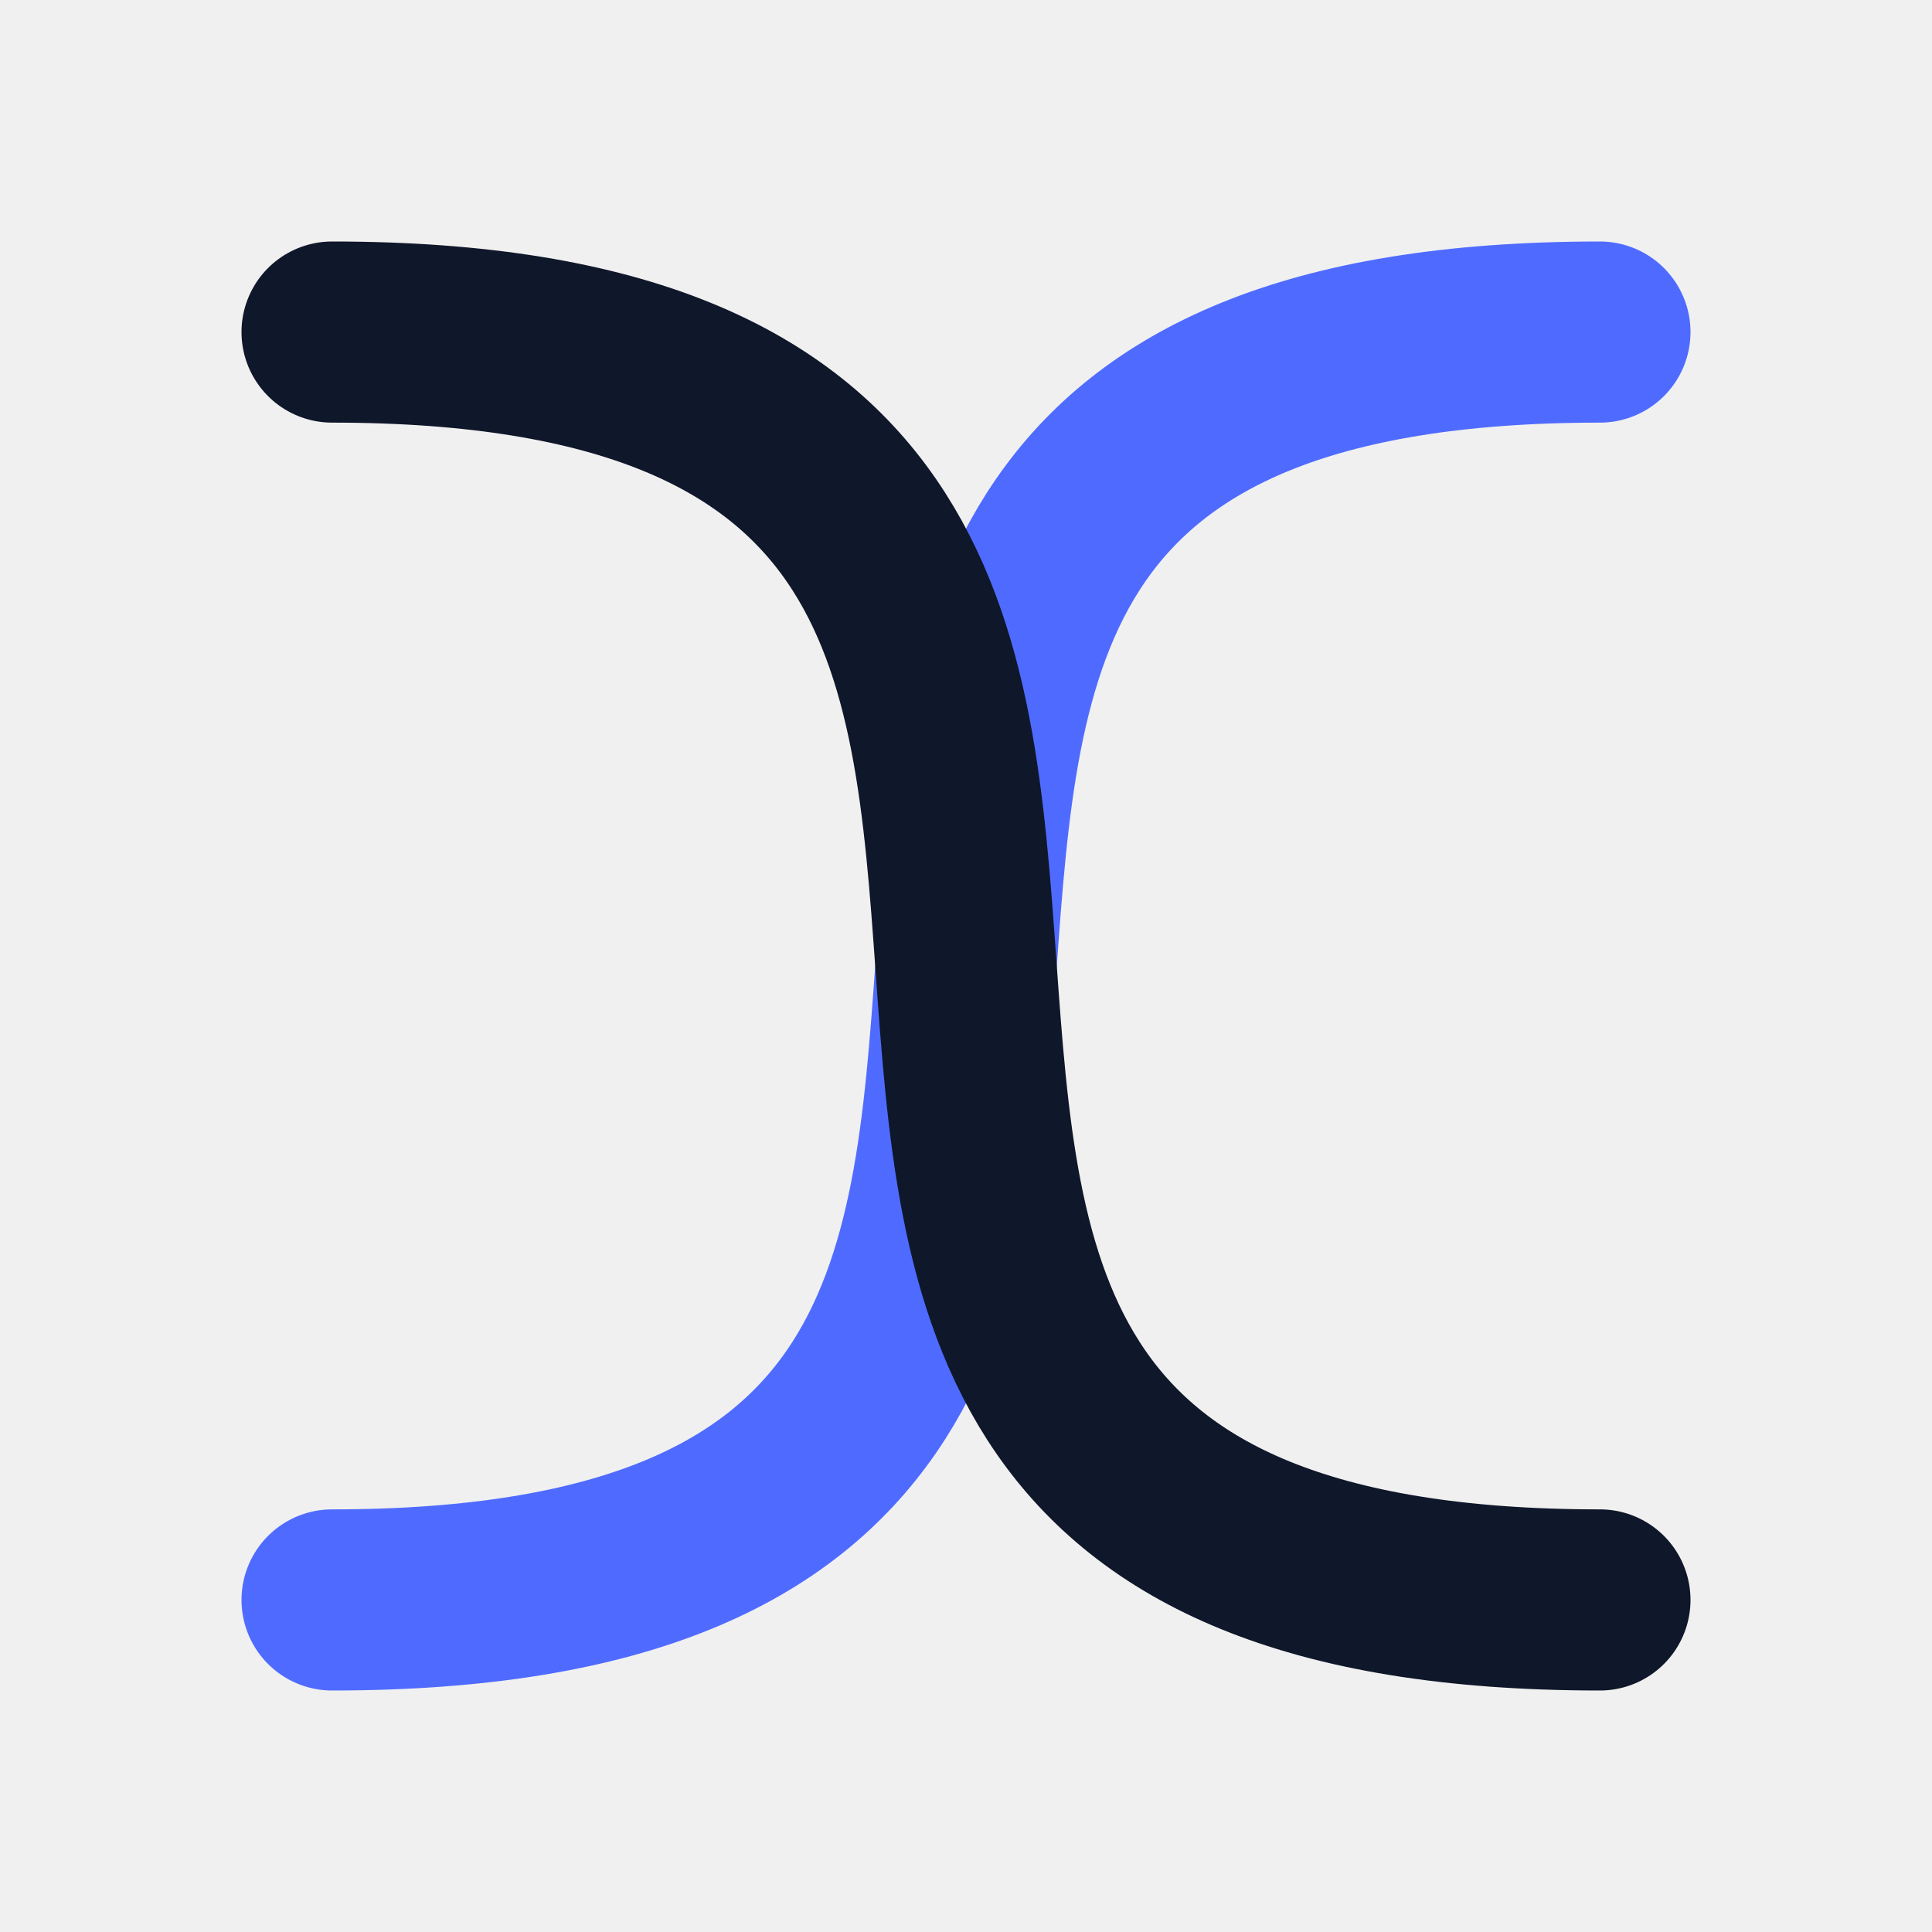
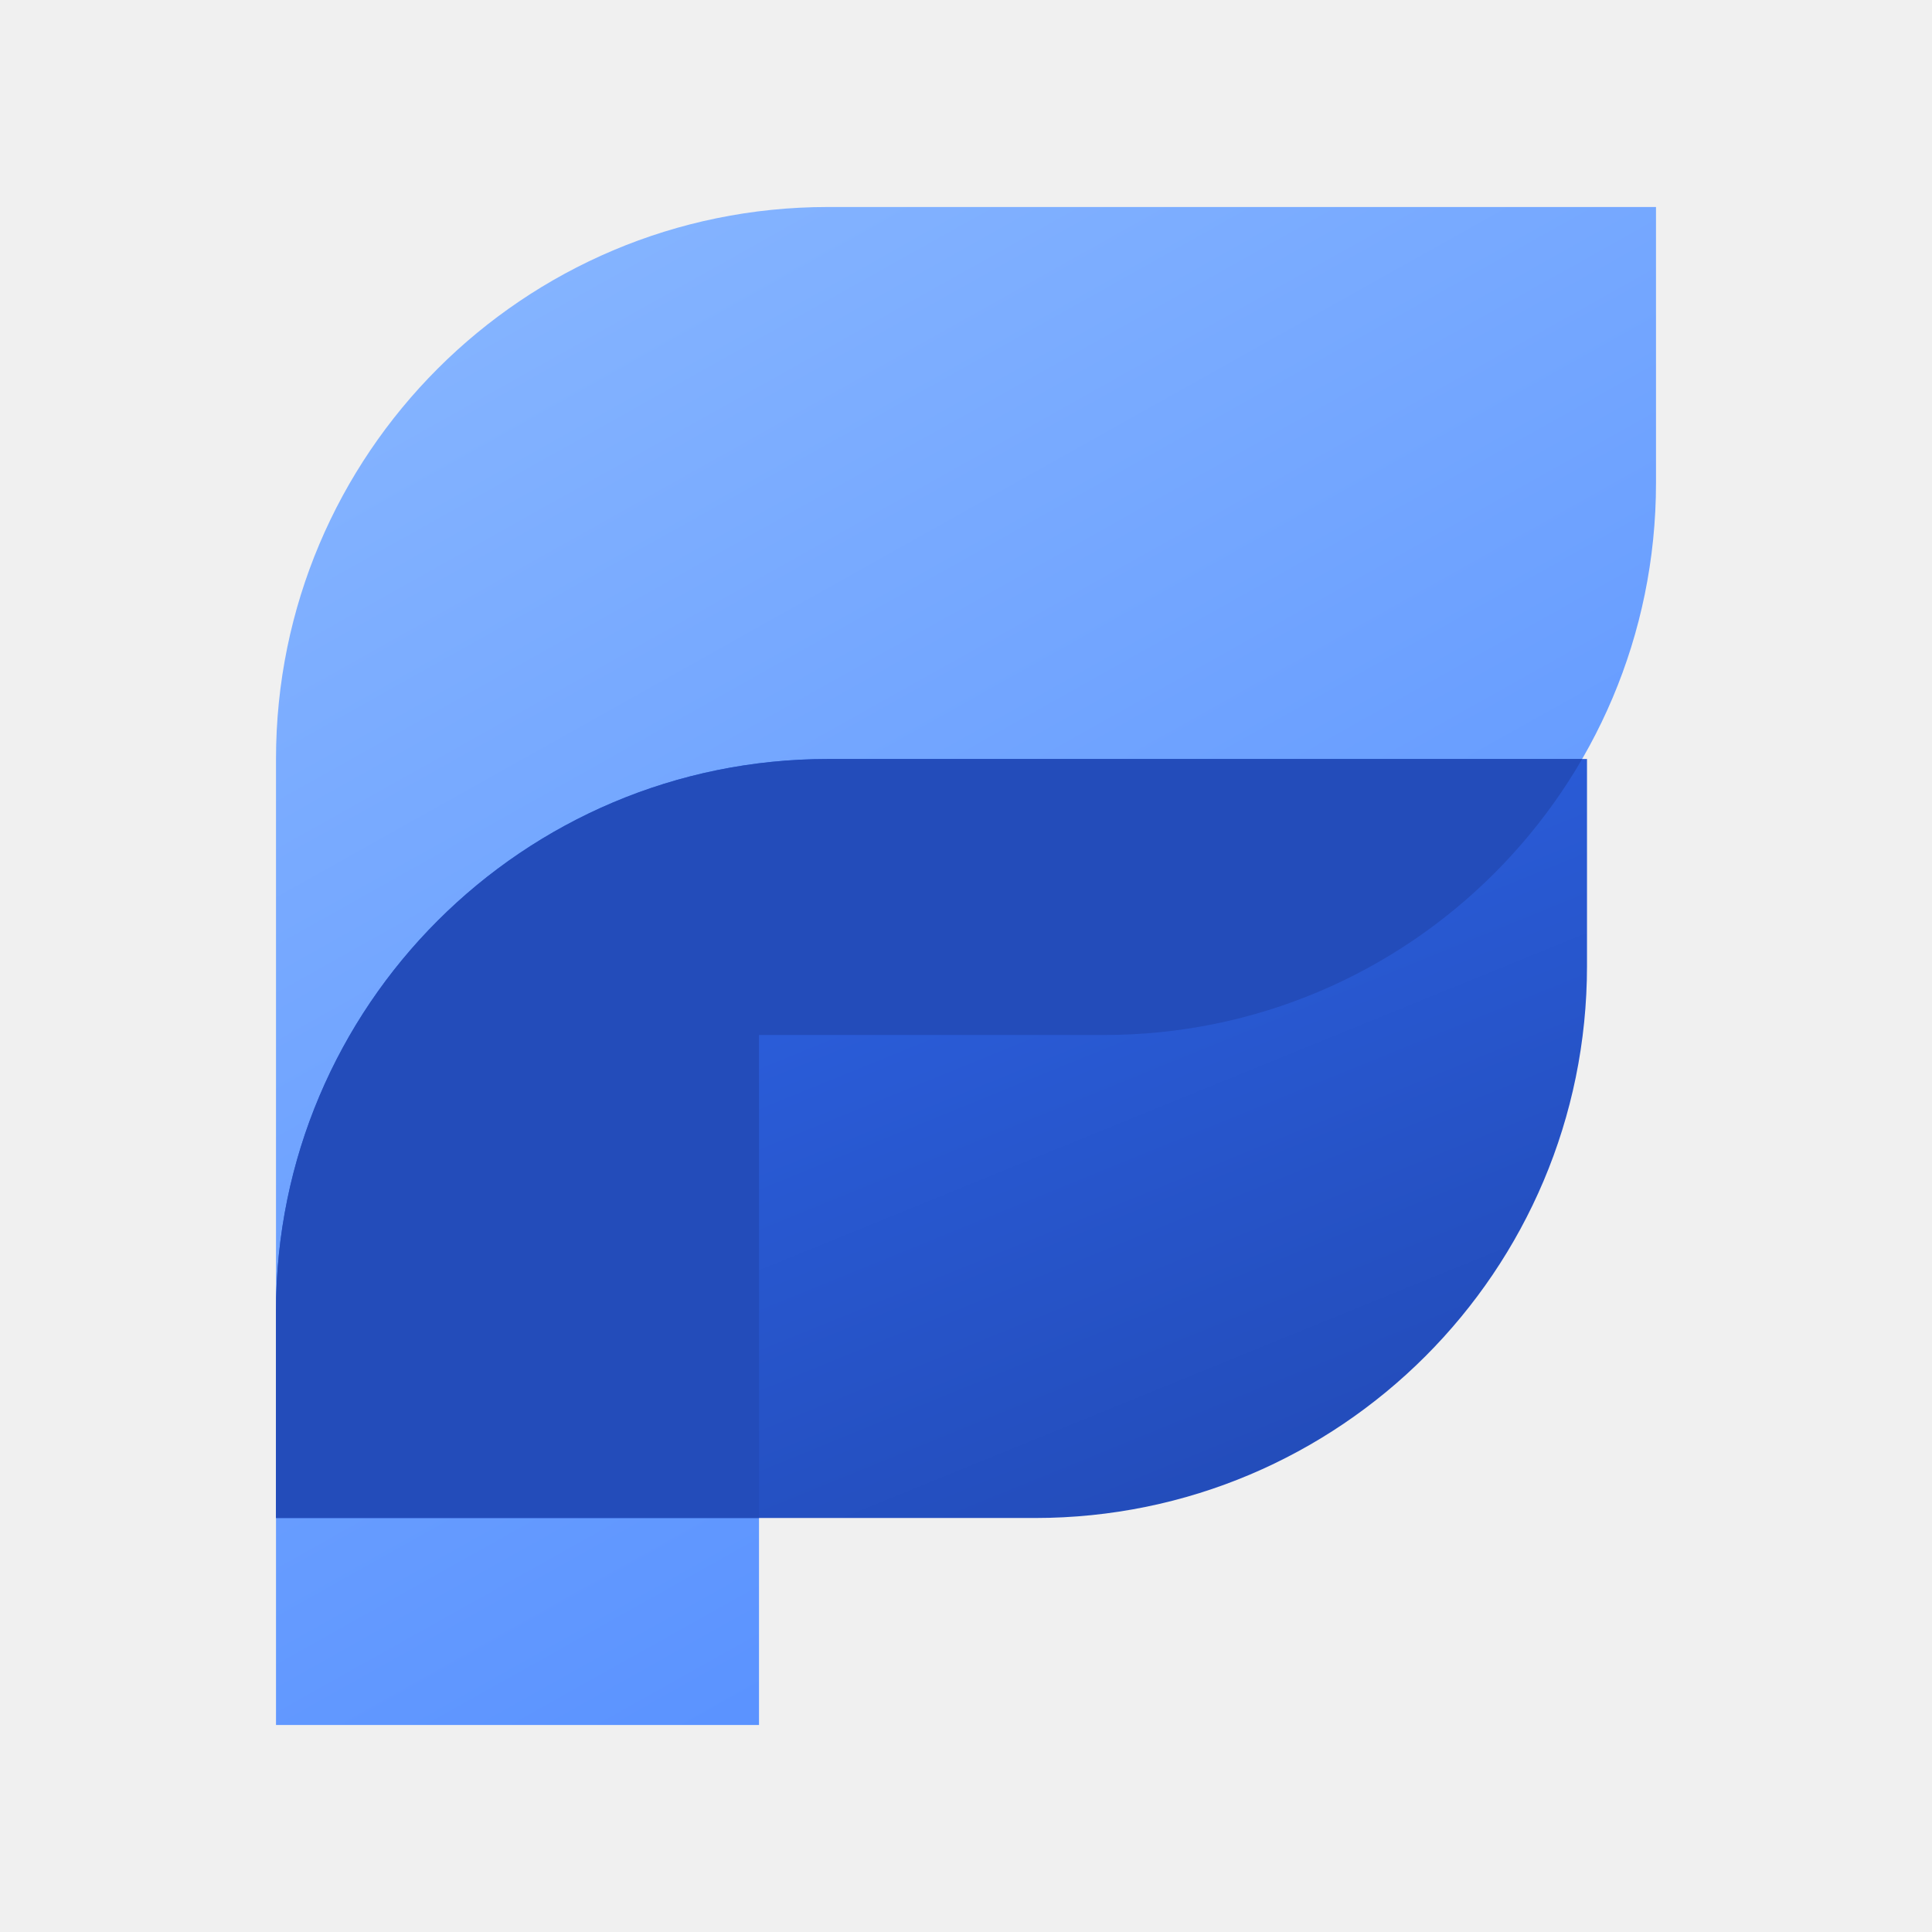
- <svg xmlns="http://www.w3.org/2000/svg" viewBox="0 0 64 64" width="64" height="64" role="img" aria-label="Factur-X by Orvel">
-   <path d="M53 11 C14 11 50 53 11 53" fill="none" stroke="#4F6BFF" stroke-width="6" stroke-linecap="round" />
-   <path d="M11 11 C50 11 14 53 53 53" fill="none" stroke="#0F172A" stroke-width="6" stroke-linecap="round" />
+ <svg xmlns="http://www.w3.org/2000/svg" width="112" height="112" viewBox="0 0 112 112" role="img" aria-label="Factur-X logo">
+   <defs>
+     <linearGradient id="f3d-export-light" x1="0" y1="0" x2=".5" y2="1">
+       <stop stop-color="#8AB8FF" />
+       <stop offset="1" stop-color="#5790FF" />
+     </linearGradient>
+     <linearGradient id="f3d-export-main" x1="0" y1="0" x2=".7" y2="1">
+       <stop stop-color="#2F68EE" />
+       <stop offset="1" stop-color="#234CBA" />
+     </linearGradient>
+     <clipPath id="f3d-export-overlap">
+       <path d="M48 12H96V28A32 32 0 0 1 64 60H44V100H16V44A32 32 0 0 1 48 12Z" fill="#fff" />
+     </clipPath>
+   </defs>
+   <path d="M48 12H96V28A32 32 0 0 1 64 60H44V100H16V44A32 32 0 0 1 48 12Z" fill="url(#f3d-export-light)" />
+   <path d="M48 44H92V56A32 32 0 0 1 60 88H16V76A32 32 0 0 1 48 44Z" fill="url(#f3d-export-main)" />
+   <g clip-path="url(#f3d-export-overlap)">
+     <path d="M48 44H92V56A32 32 0 0 1 60 88H16V76A32 32 0 0 1 48 44Z" fill="#234CBA" />
+   </g>
</svg>
